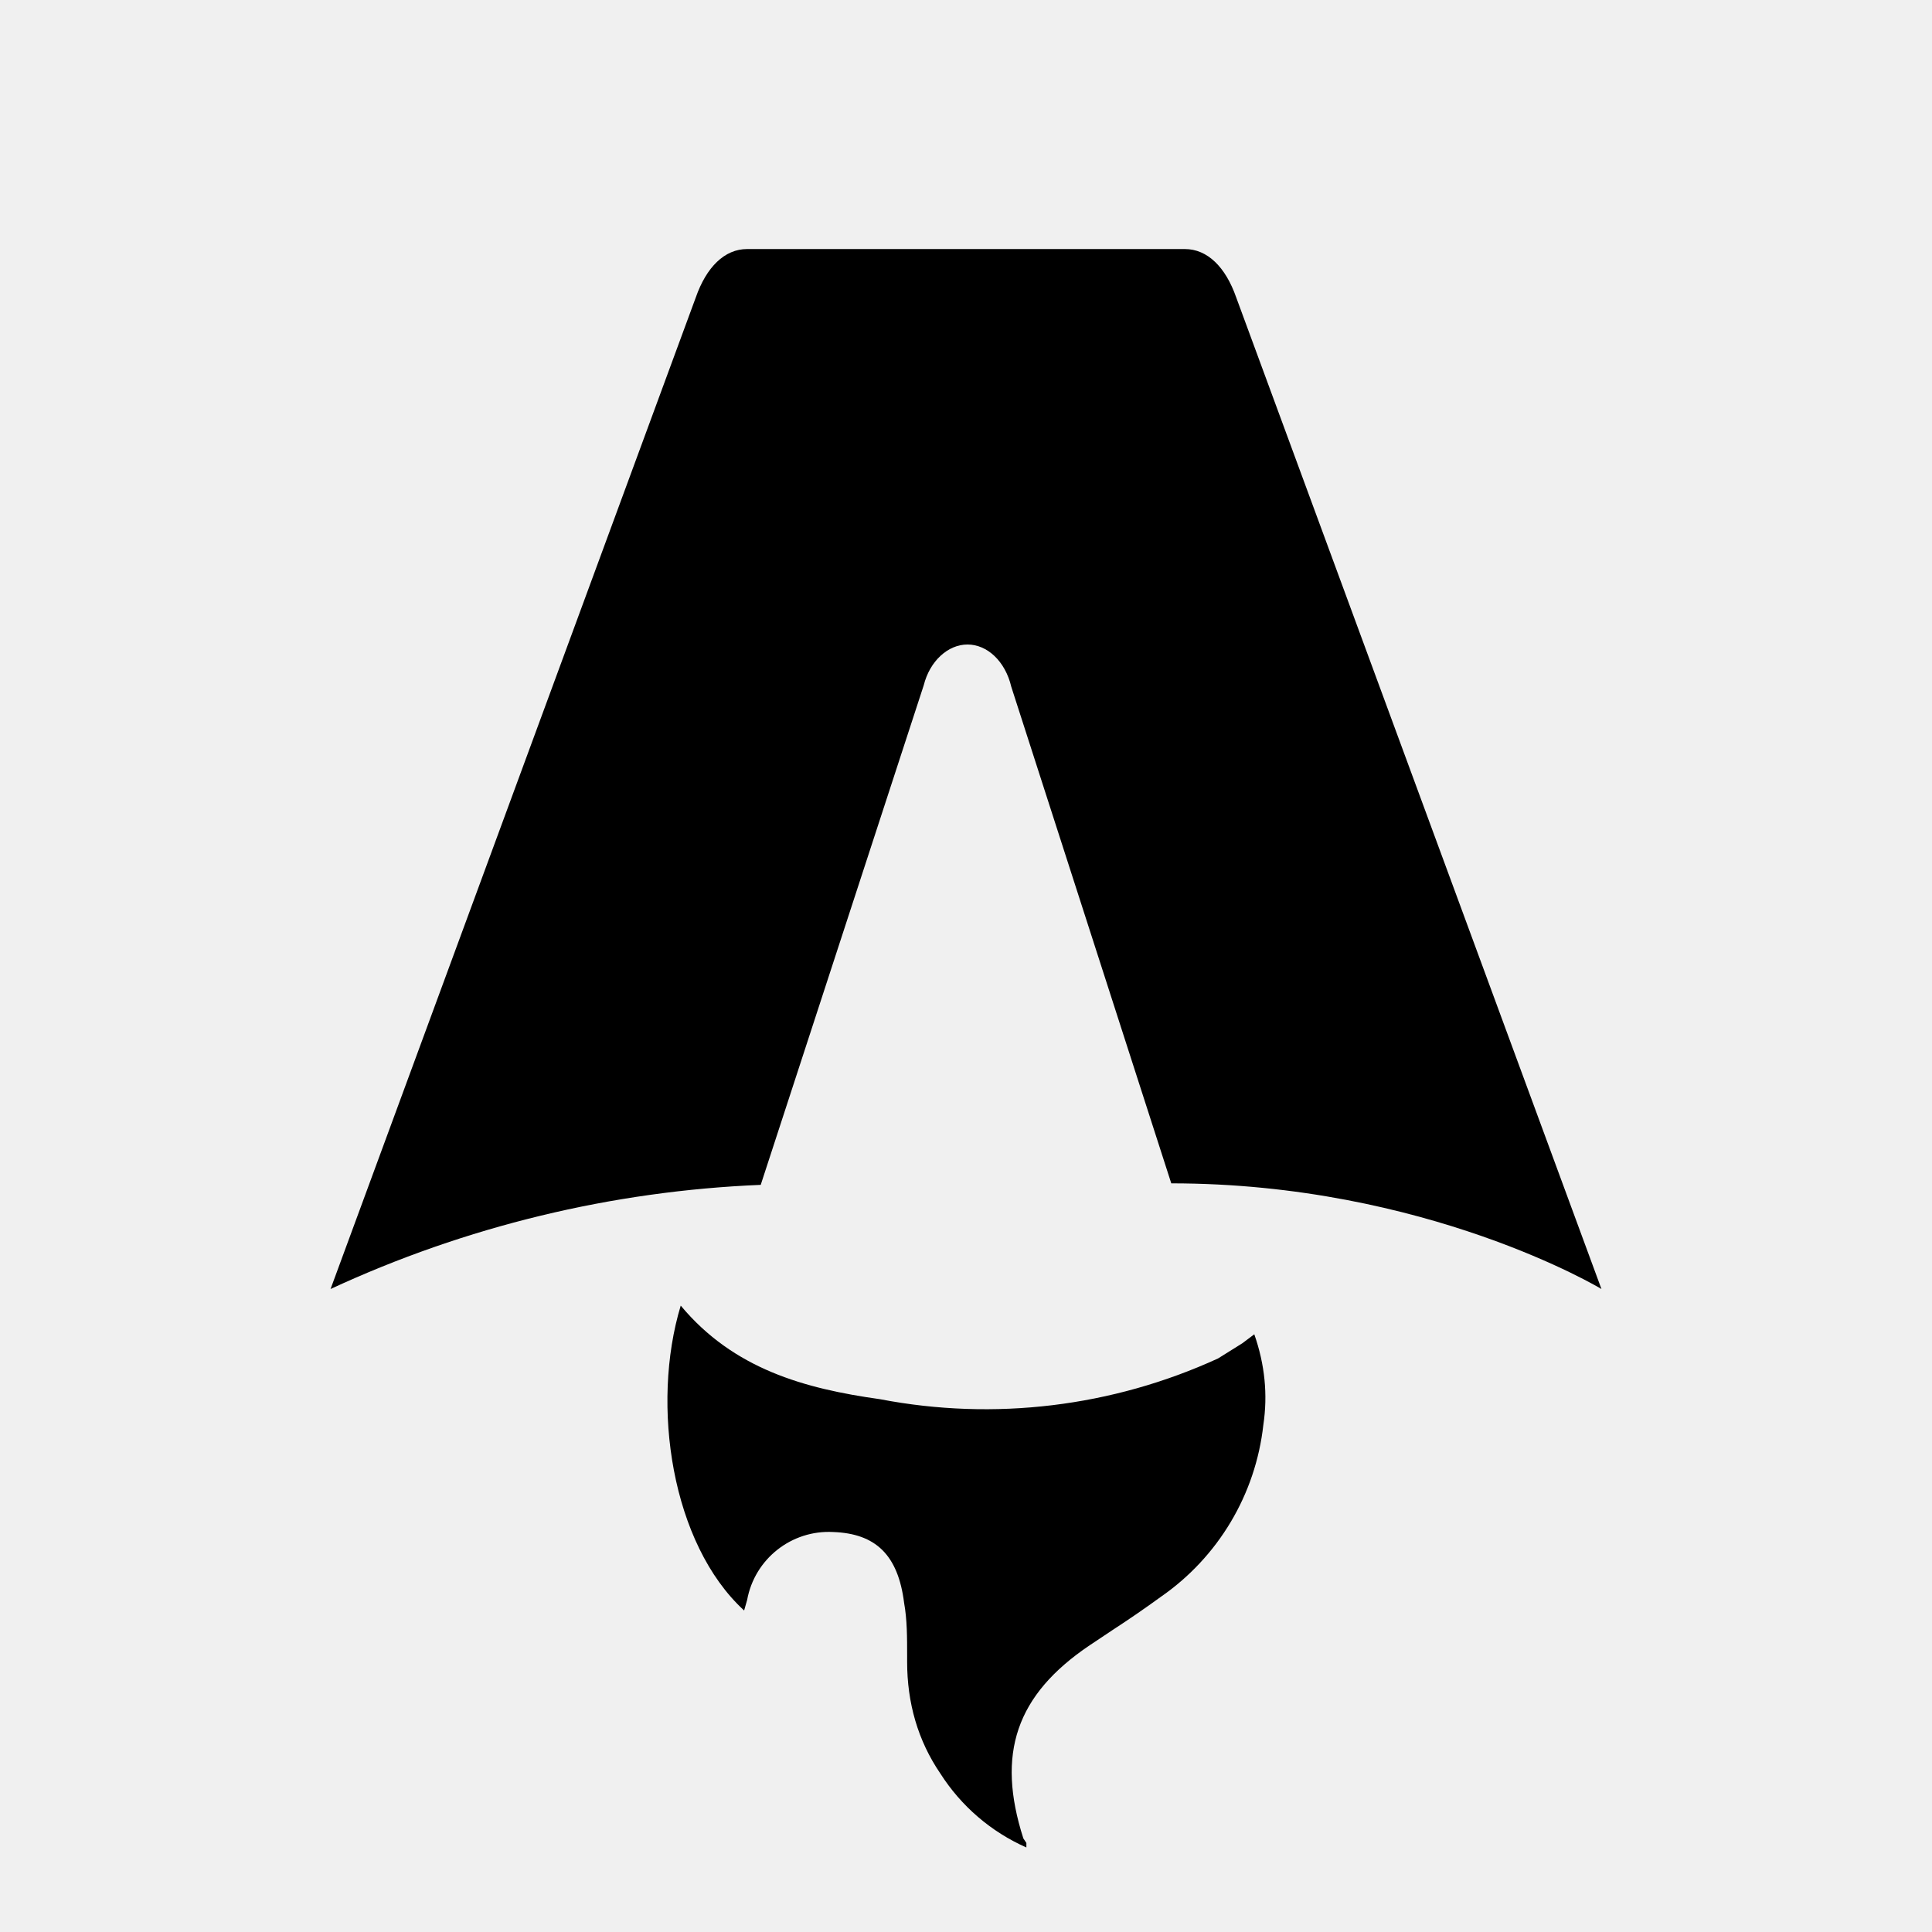
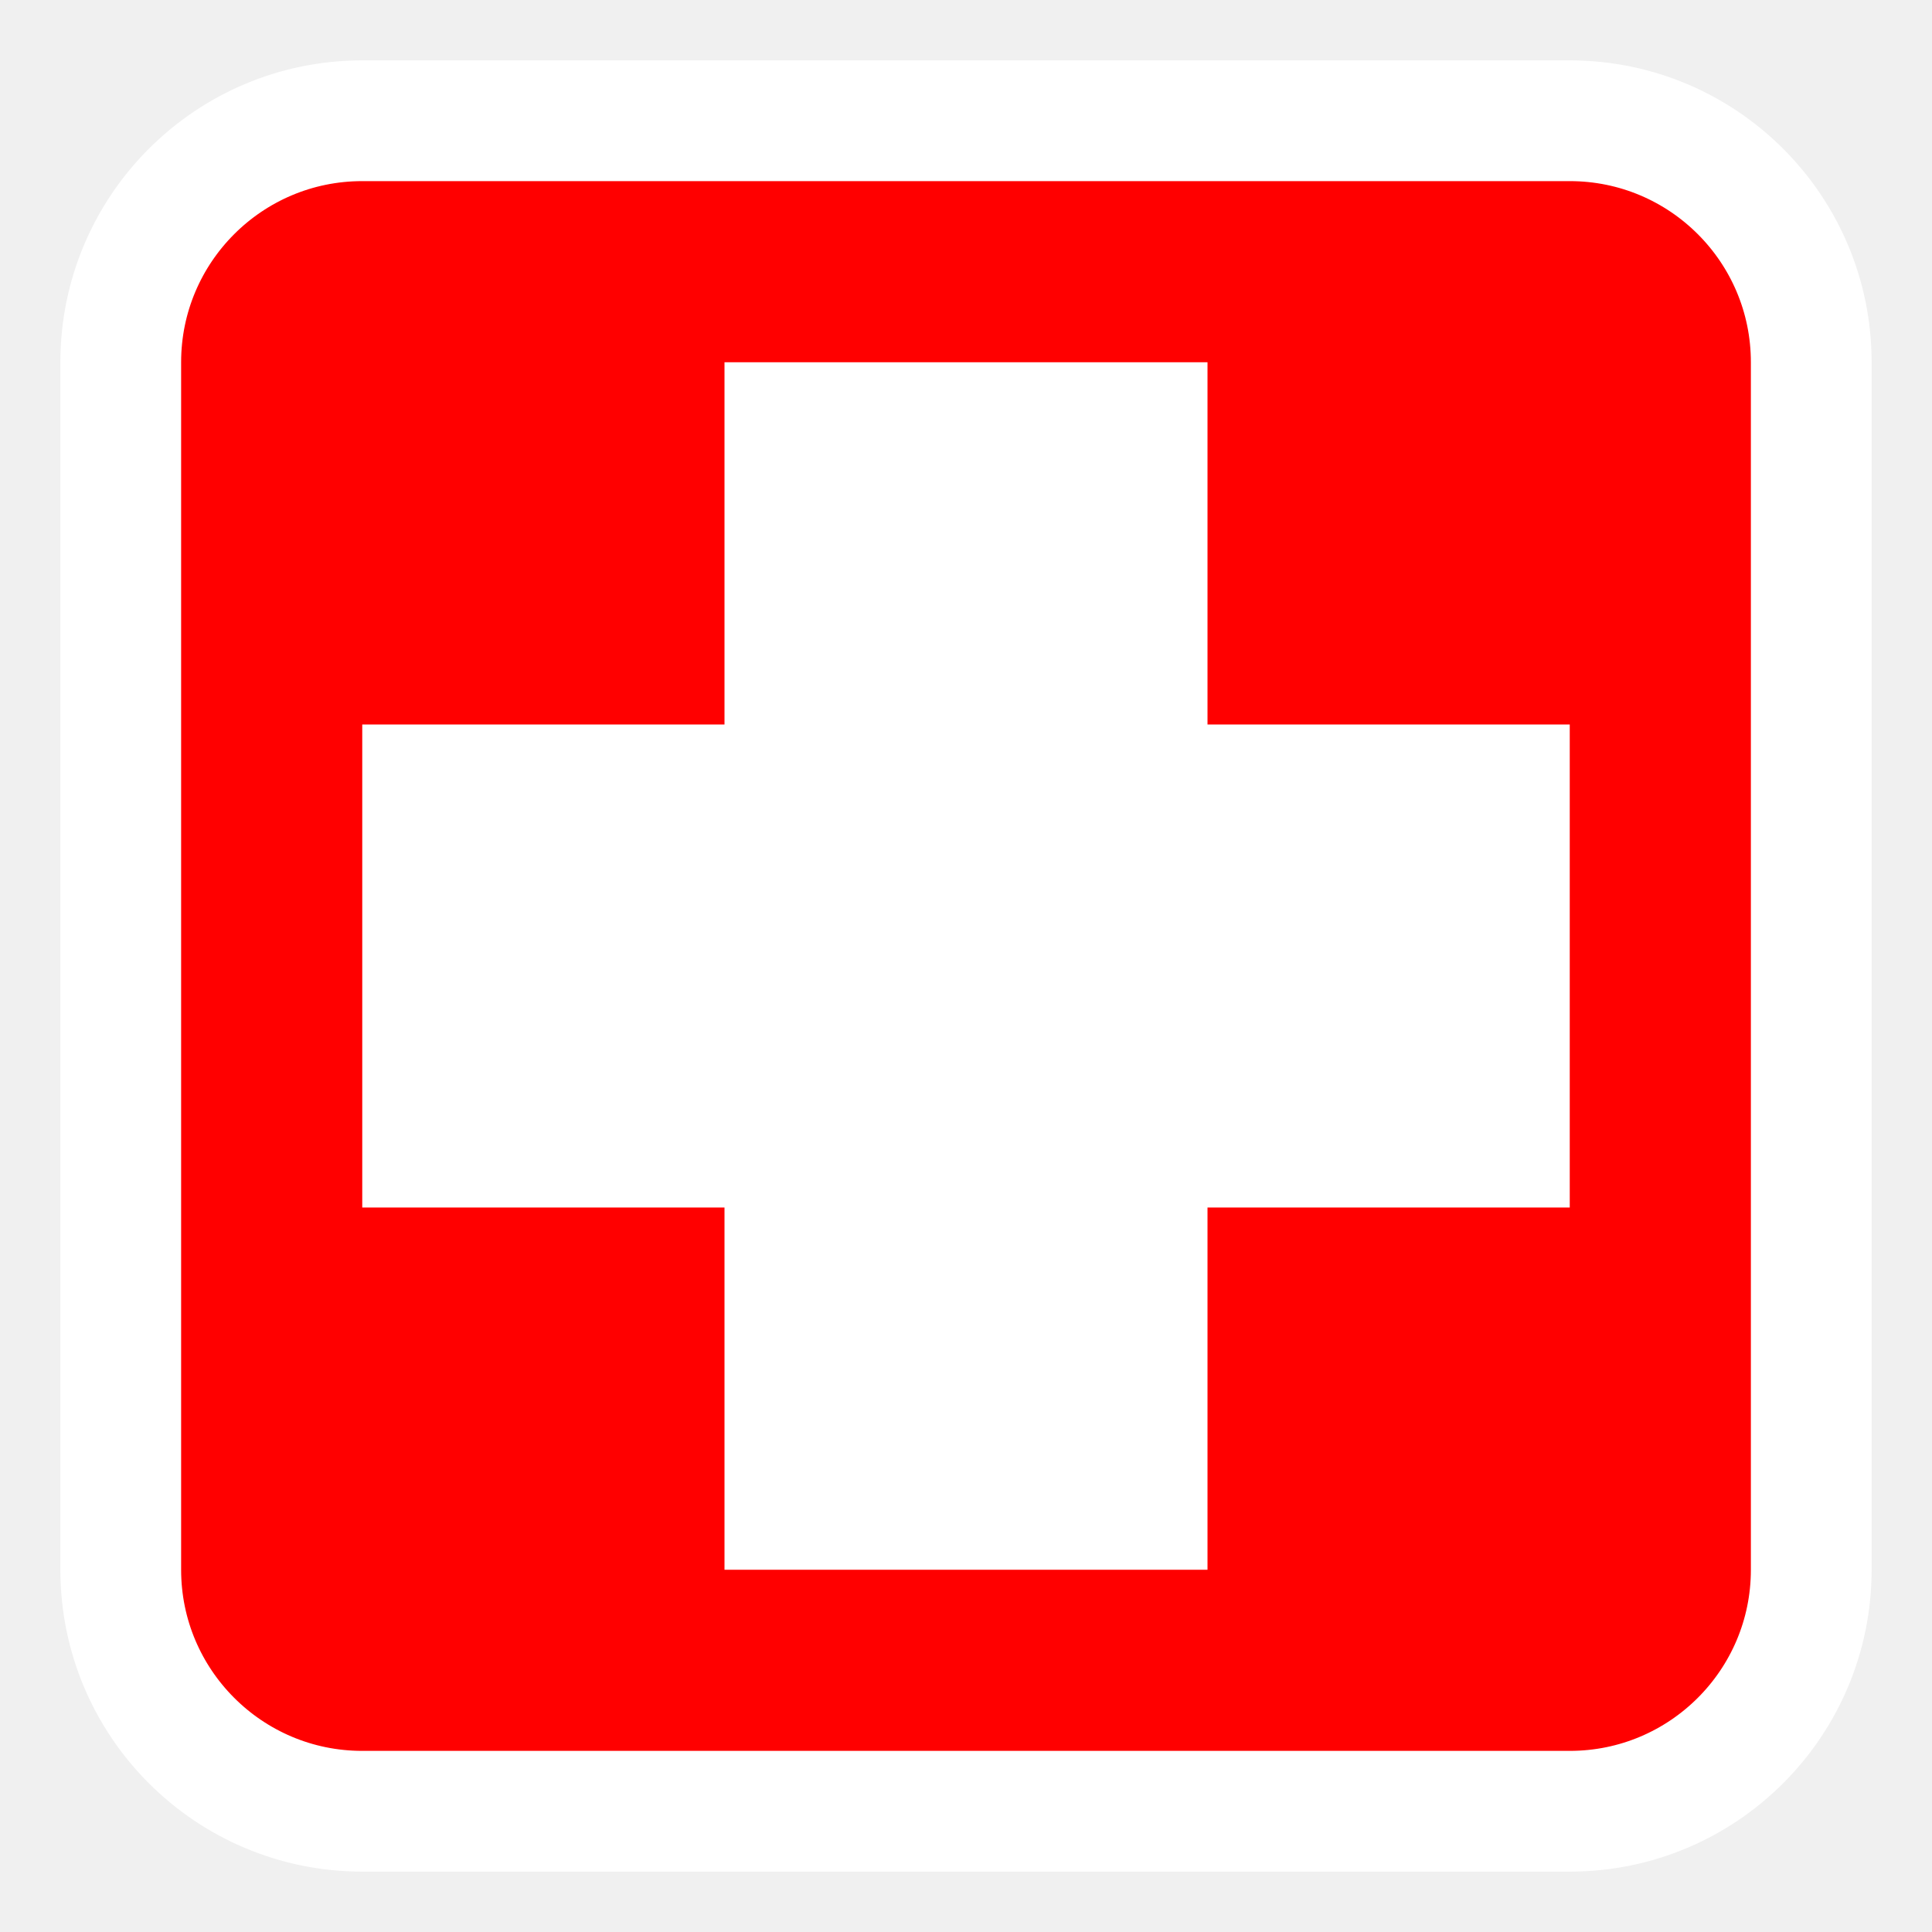
- <svg xmlns="http://www.w3.org/2000/svg" fill="none" viewBox="0 0 128 128">
-   <path d="M50.4 78.5a75.1 75.1 0 0 0-28.5 6.9l24.2-65.7c.7-2 1.9-3.2 3.4-3.2h29c1.5 0 2.7 1.2 3.4 3.2l24.2 65.7s-11.6-7-28.5-7L67 45.5c-.4-1.7-1.6-2.8-2.9-2.8-1.3 0-2.5 1.1-2.9 2.7L50.4 78.5Zm-1.1 28.2Zm-4.2-20.2c-2 6.6-.6 15.8 4.2 20.2a17.5 17.5 0 0 1 .2-.7 5.5 5.5 0 0 1 5.7-4.5c2.8.1 4.3 1.5 4.7 4.7.2 1.1.2 2.3.2 3.5v.4c0 2.7.7 5.2 2.2 7.4a13 13 0 0 0 5.7 4.9v-.3l-.2-.3c-1.8-5.6-.5-9.5 4.4-12.8l1.5-1a73 73 0 0 0 3.2-2.2 16 16 0 0 0 6.8-11.4c.3-2 .1-4-.6-6l-.8.6-1.6 1a37 37 0 0 1-22.4 2.7c-5-.7-9.7-2-13.2-6.2Z" />
-   <style>
-         path { fill: #000; }
-         @media (prefers-color-scheme: dark) {
-             path { fill: #FFF; }
-         }
-     </style>
+ <svg xmlns="http://www.w3.org/2000/svg" viewBox="0 0 128 128">
+   <rect x="8" y="8" width="112" height="112" rx="16" fill="#FF0000" stroke="#FFFFFF" stroke-width="8" />
+   <rect x="48" y="24" width="32" height="80" fill="#FFFFFF" />
+   <rect x="24" y="48" width="80" height="32" fill="#FFFFFF" />
</svg>
